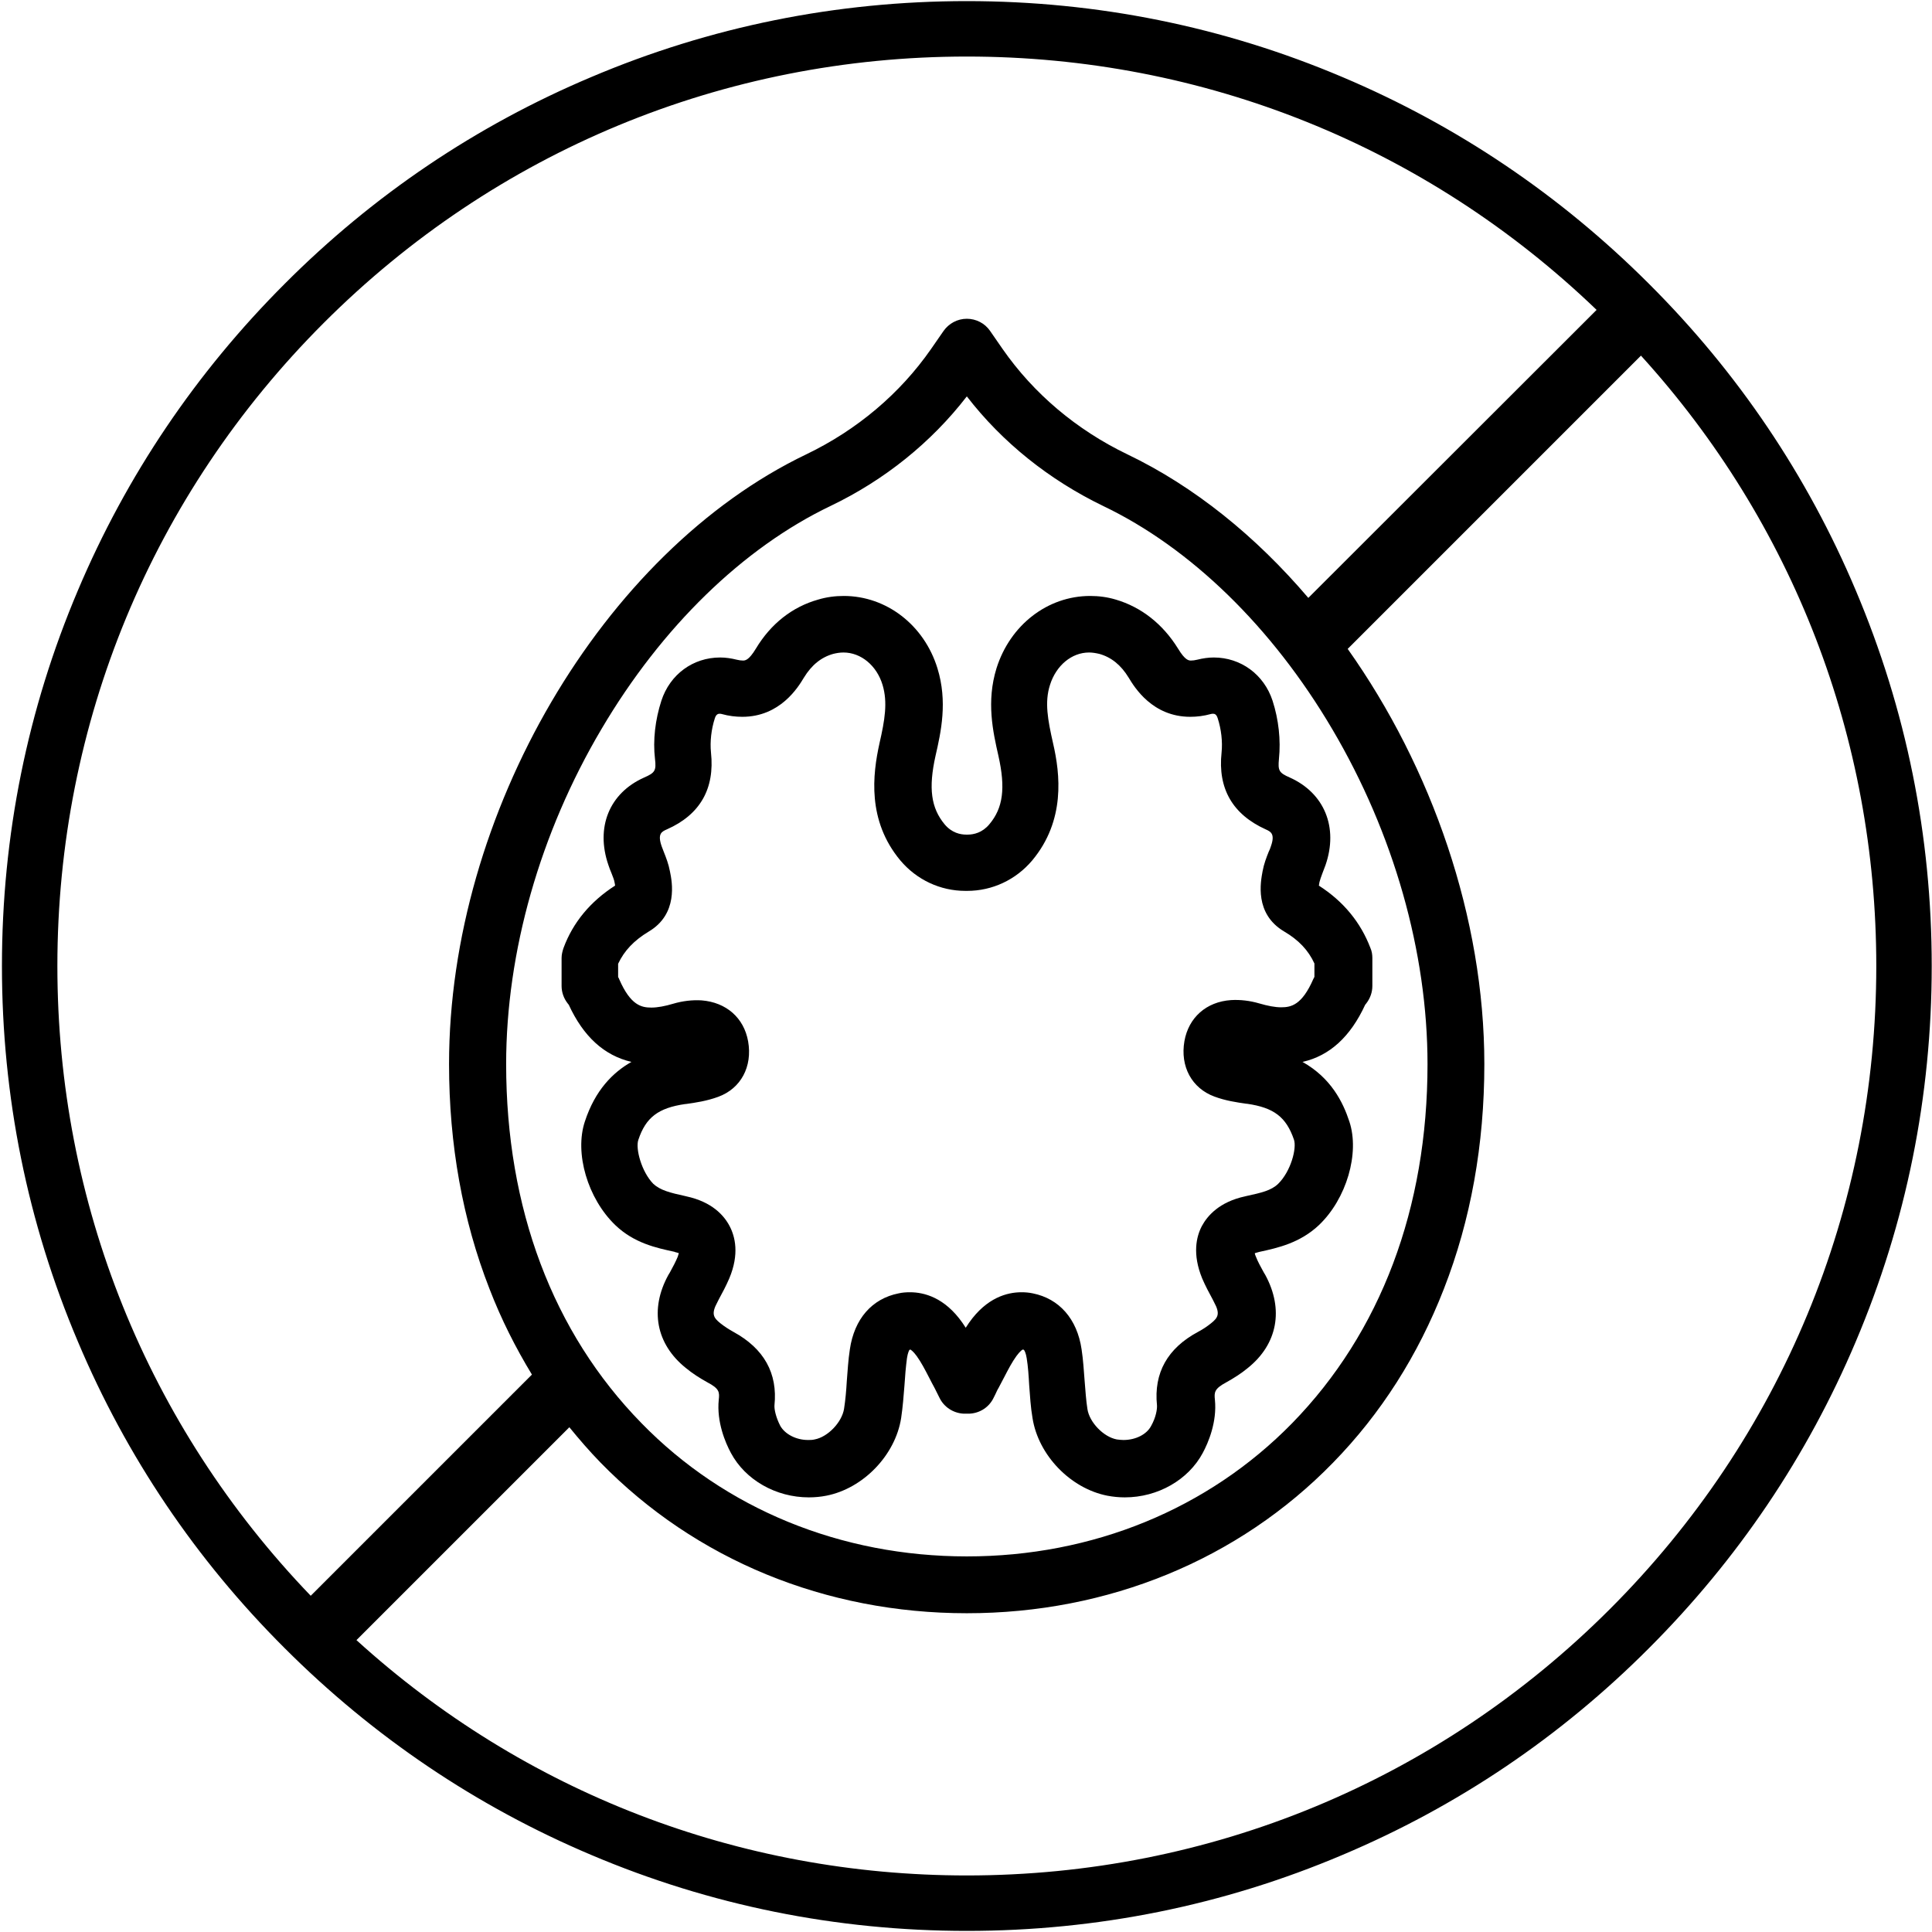
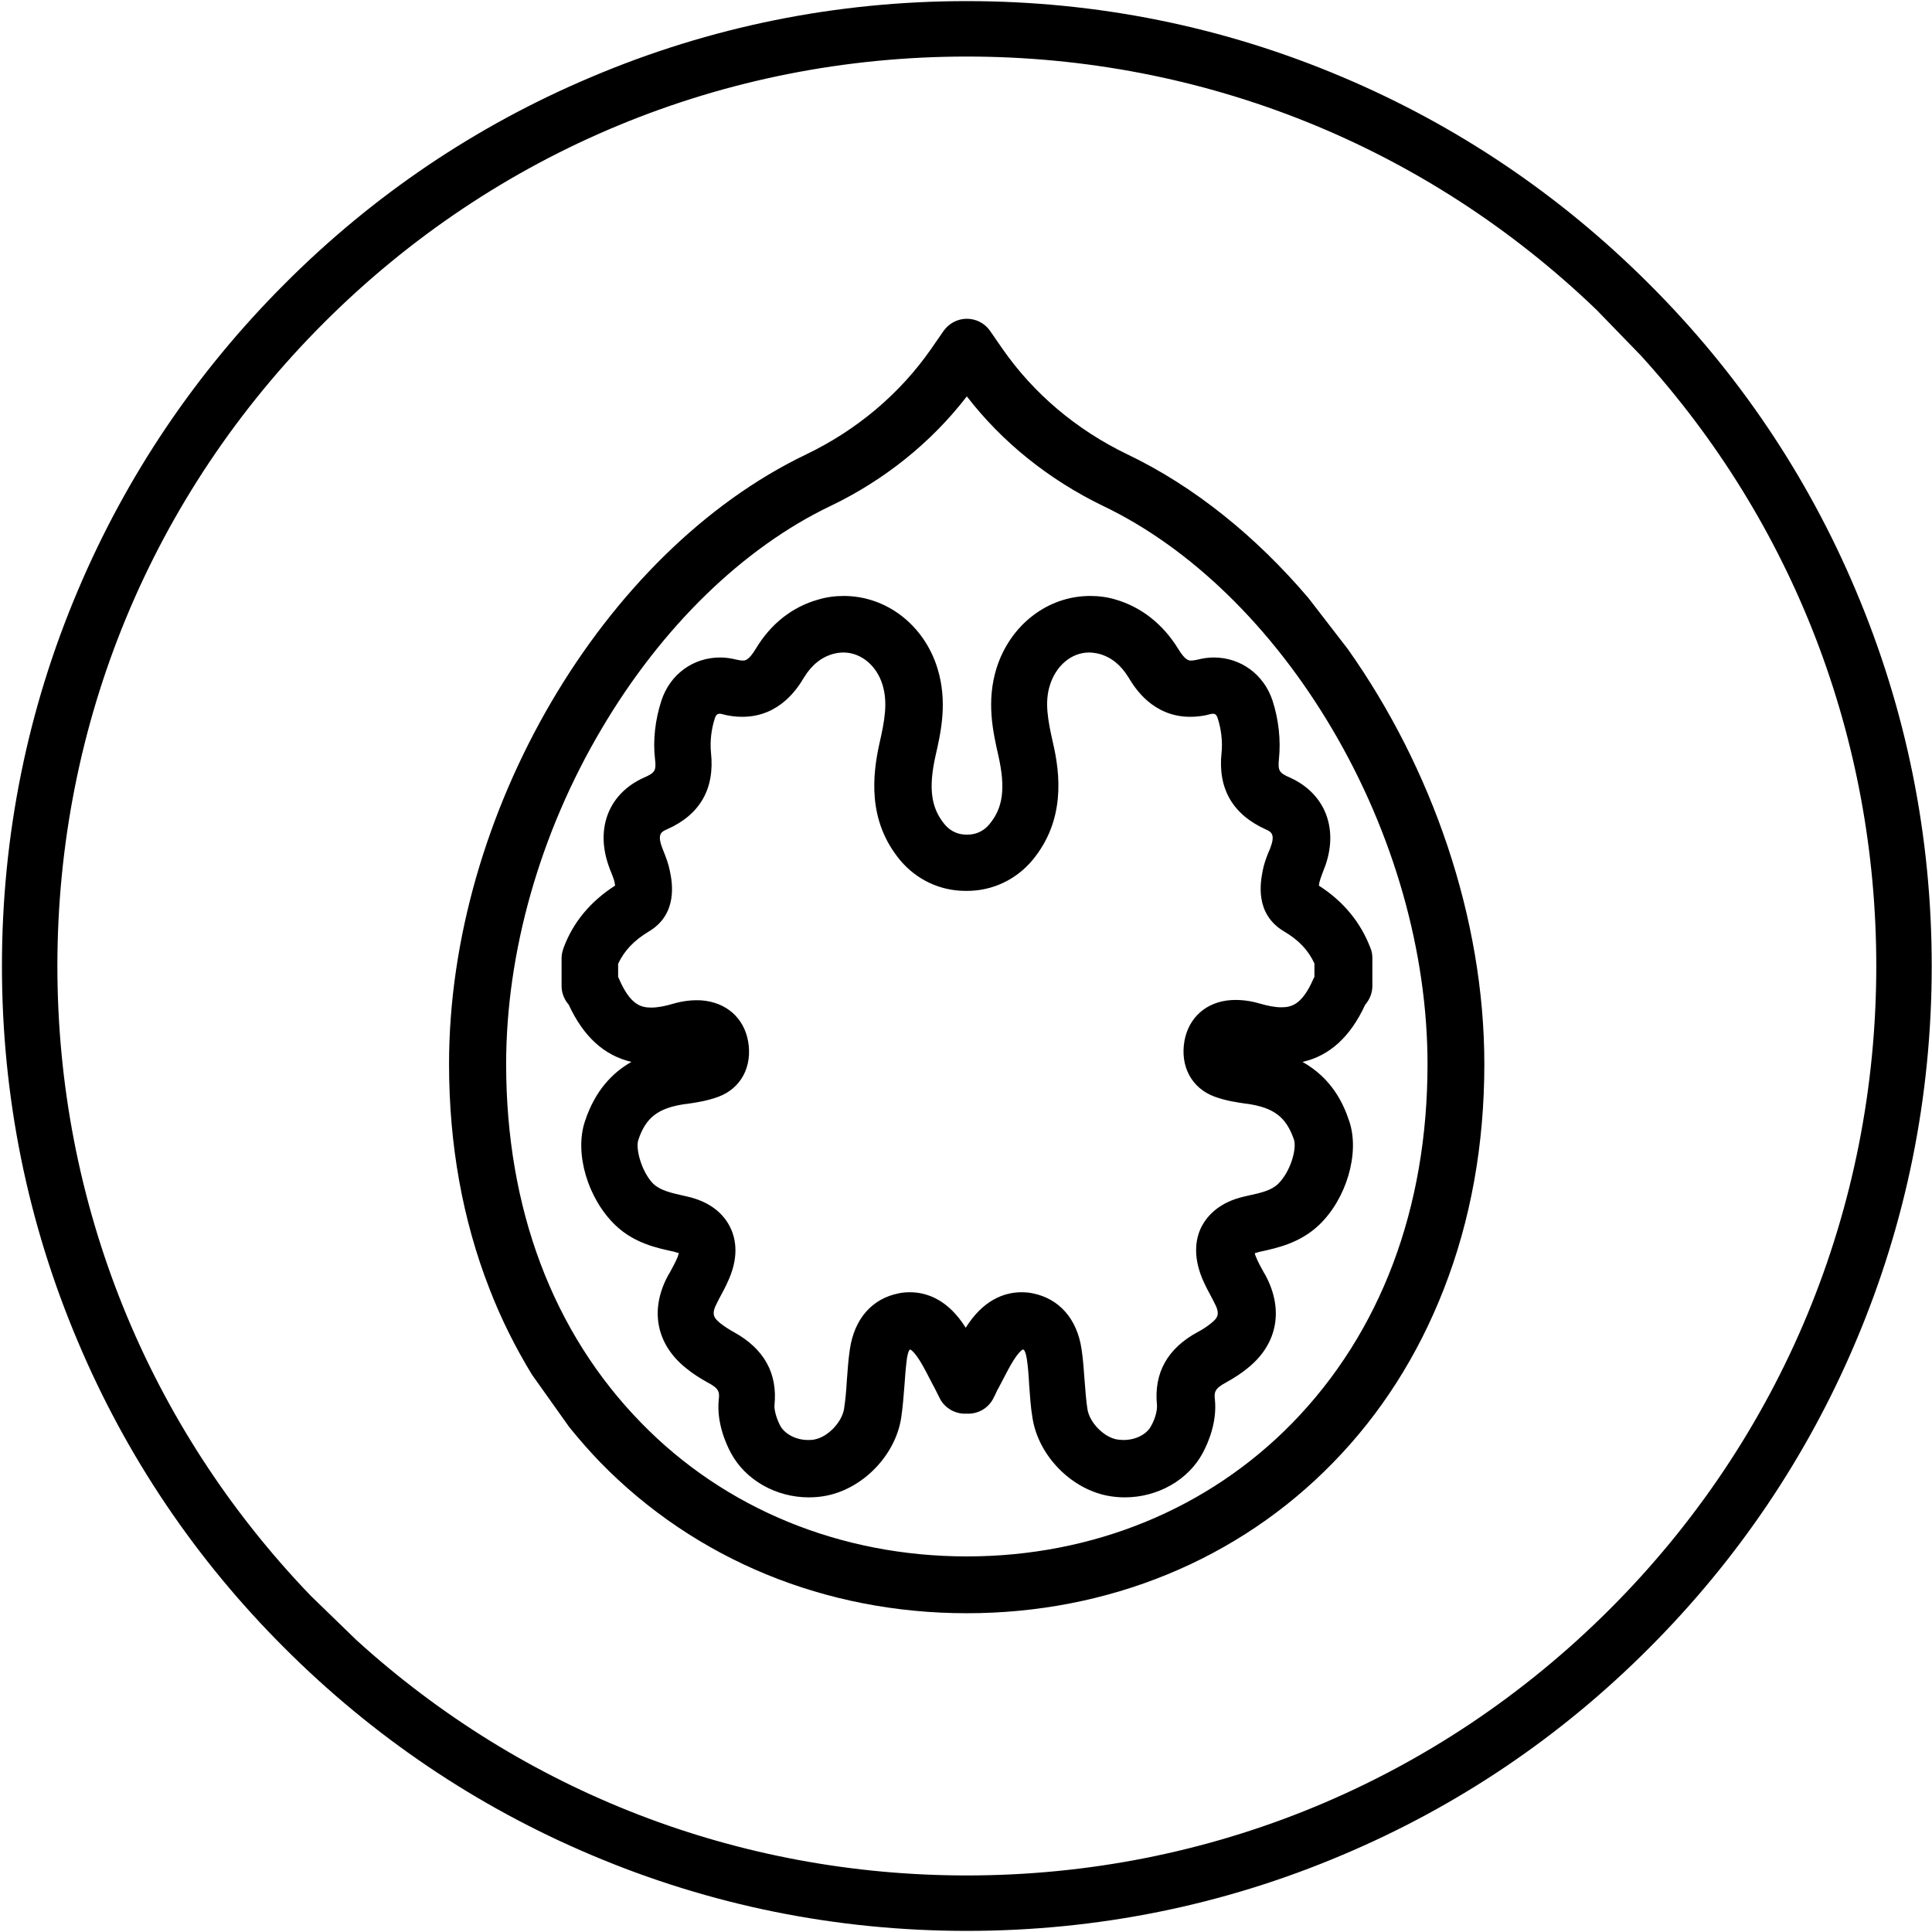
- <svg xmlns="http://www.w3.org/2000/svg" width="697px" height="697px" viewBox="0 0 697 697" version="1.1">
+ <svg xmlns="http://www.w3.org/2000/svg" width="144px" height="144px" viewBox="0 0 144 144" version="1.1">
  <defs />
  <g id="Page-1" stroke="none" stroke-width="1" fill="none" fill-rule="evenodd">
-     <g id="frutos_cascara" fill="#000000" fill-rule="nonzero">
-       <g id="Group">
-         <path d="M669.5,213 C652,171.5 626.9,134.3 594.9,102.4 C562.9,70.4 525.7,45.3 484.3,27.8 C441.4,9.6 395.8,0.4 348.8,0.4 C301.8,0.4 256.2,9.6 213.3,27.8 C171.8,45.3 134.6,70.4 102.7,102.4 C70.7,134.4 45.6,171.6 28.1,213 C9.9,255.9 0.7,301.5 0.7,348.5 C0.7,395.5 9.9,441.1 28.1,484 C45.6,525.5 70.7,562.7 102.7,594.6 C134.7,626.6 171.9,651.7 213.3,669.2 C256.2,687.4 301.8,696.6 348.8,696.6 C395.8,696.6 441.4,687.4 484.3,669.2 C525.8,651.7 563,626.6 594.9,594.6 C626.9,562.6 652,525.4 669.5,484 C687.7,441.1 696.9,395.5 696.9,348.5 C696.9,301.5 687.7,256 669.5,213 Z M20.7,348.5 C20.7,260.9 54.8,178.5 116.8,116.5 C178.8,54.5 261.2,20.4 348.8,20.4 C434.2,20.4 514.6,52.8 576,111.8 L472,215.7 C453.1,193.5 430.9,175.5 406.7,163.9 C388.4,155.1 372.9,142 361.7,125.9 L357.2,119.4 C355.3,116.6 352.1,115 348.8,115 C345.4,115 342.3,116.7 340.4,119.4 L335.9,125.9 C324.7,142 309.2,155.1 290.9,163.9 C217.4,199.1 162,293.7 162,383.9 C162,412.9 166.9,440.2 176.6,465 C180.8,475.9 186,486.2 191.9,495.9 L112.1,575.7 C53.1,514.3 20.7,433.9 20.7,348.5 Z M182.6,383.9 C182.6,343.5 194.8,300.5 217,263 C238.7,226.2 268.1,197.6 299.7,182.5 C319.1,173.2 336,159.6 348.8,143 C361.6,159.6 378.5,173.1 397.9,182.5 C429.5,197.6 458.9,226.2 480.6,263 C502.8,300.6 515,343.5 515,383.9 C515,435.9 498.1,480.7 466.2,513.4 C435.9,544.4 394.2,561.5 348.8,561.5 C303.4,561.5 261.6,544.4 231.4,513.4 C199.4,480.7 182.6,435.9 182.6,383.9 Z M580.8,580.5 C518.8,642.5 436.4,676.6 348.8,676.6 C266.6,676.6 189,646.6 128.6,591.7 L205.4,514.9 C209,519.3 212.7,523.6 216.7,527.7 C250.9,562.7 297.8,582 348.8,582 C399.8,582 446.8,562.7 480.9,527.7 C498.2,510 511.6,488.9 520.9,465 C530.6,440.2 535.5,412.9 535.5,383.9 C535.5,331.2 516.6,277 486.2,234.1 L592,128.3 C646.9,188.7 676.9,266.3 676.9,348.5 C676.9,436.2 642.7,518.6 580.8,580.5 Z" id="Shape" />
-         <path d="M243.5,451.7 C244.1,451.8 244.5,452 244.9,452.1 C244.8,452.4 244.7,452.8 244.5,453.4 C243.8,455.1 242.8,457 241.7,459 L241.1,460 C234.3,472.4 236.7,484.9 247.4,493.5 C249.8,495.5 252.5,497.2 255.2,498.7 C259.6,501 259.6,502.3 259.3,505 C258.5,513 261.7,520.5 263.7,524.2 C268.9,533.9 279.9,540.2 291.8,540.2 C293.9,540.2 296.1,540 298.1,539.6 C311.4,537 323,525 325.1,511.6 C325.7,507.6 326,503.6 326.3,499.8 C326.5,496.4 326.8,493.1 327.2,490 C327.5,488 328,487.1 328.1,487 C328.1,487 328.2,486.9 328.4,486.9 C328.5,486.9 328.5,486.9 328.5,486.9 C328.6,487 329.4,487.4 330.7,489.2 C332.3,491.4 333.7,494.1 335.2,497 C335.9,498.3 336.5,499.6 337.2,500.8 C337.6,501.5 337.9,502.3 338.3,503 C338.5,503.4 338.7,503.8 338.9,504.2 C340.5,507.6 343.9,509.8 347.6,510 C348,510 348.3,510 348.7,510 C349.1,510 349.4,510 349.8,510 C353.6,509.8 356.9,507.6 358.5,504.2 C358.7,503.8 358.9,503.4 359.1,503 C359.5,502.2 359.8,501.4 360.2,500.8 C360.9,499.5 361.5,498.3 362.2,497 C363.7,494.1 365.1,491.4 366.7,489.2 C368.1,487.3 368.9,486.9 368.9,486.9 C368.9,486.9 369,486.9 369.1,486.9 C369.3,486.9 369.4,487 369.4,487 C369.6,487.2 370.1,488.1 370.4,490 C370.9,493.1 371.1,496.3 371.3,499.8 C371.6,503.6 371.8,507.6 372.5,511.6 C374.6,525 386.2,537 399.5,539.6 C401.6,540 403.7,540.2 405.8,540.2 C417.7,540.2 428.7,533.9 433.9,524.2 C435.9,520.5 439.1,513 438.3,505 C438,502.3 438.1,501 442.4,498.7 C445.1,497.2 447.8,495.5 450.2,493.5 C460.9,484.9 463.2,472.4 456.5,460 L455.9,459 C454.8,457 453.8,455.2 453.1,453.4 C452.9,452.9 452.7,452.5 452.7,452.1 C453,452 453.5,451.9 454.1,451.7 L454.5,451.6 C461,450.2 469,448.4 475.8,442 C485.8,432.5 490.6,416 486.8,404.6 C484.5,397.6 480.2,388.9 469.9,383.1 C479.7,380.9 487.2,374 492.5,362.5 C492.6,362.3 492.8,362.2 492.9,362 C494.3,360.2 495.1,358 495.1,355.7 L495.1,345.6 C495.1,344.4 494.9,343.1 494.4,342 C490.9,332.8 484.7,325.2 475.8,319.5 C475.9,319.2 475.9,318.8 476,318.3 C476.2,317.5 476.6,316.3 477.1,315 C477.5,314 477.8,313.1 478.2,312.1 C482.9,298.5 477.8,286.1 465.3,280.5 C461.4,278.8 461,278 461.4,273.8 C462.1,267 461.3,259.6 459.1,252.8 C456,243.3 447.6,237.2 437.9,237.2 C435.9,237.2 433.9,237.5 431.9,238 C431.1,238.2 430.3,238.3 429.7,238.3 C428.9,238.3 427.6,238.3 425,234 C419.5,225.1 411.7,219 402.5,216.3 C399.5,215.4 396.4,215 393.3,215 C377.9,215 364.4,225.5 359.5,241.1 C355.8,253.1 358.2,263.9 360.2,272.7 C362.8,284.3 361.9,291.5 356.9,297.4 C354.4,300.4 351.3,301.1 349.1,301.1 L349,301.1 C348.9,301.1 348.8,301.1 348.7,301.1 L348.6,301.1 C346.5,301.1 343.4,300.5 340.8,297.4 C335.9,291.5 334.9,284.4 337.5,272.7 C339.5,264 341.9,253.1 338.2,241.1 C333.4,225.5 319.8,215 304.4,215 C301.3,215 298.2,215.4 295.2,216.3 C285.9,218.9 278.1,225 272.7,234 C270.1,238.3 268.8,238.3 268,238.3 C267.4,238.3 266.6,238.2 265.8,238 C263.8,237.5 261.8,237.2 259.8,237.2 C250,237.2 241.7,243.3 238.6,252.8 C236.4,259.6 235.5,267 236.3,273.8 C236.8,278 236.3,278.8 232.4,280.5 C219.8,286.1 214.8,298.5 219.5,312.1 C219.8,313.1 220.2,314 220.6,315 C221.1,316.3 221.6,317.5 221.7,318.3 C221.8,318.8 221.9,319.2 221.9,319.5 C213,325.2 206.7,332.8 203.3,342 C202.9,343.2 202.6,344.4 202.6,345.6 L202.6,355.7 C202.6,358 203.4,360.2 204.8,362 C204.9,362.2 205.1,362.3 205.2,362.5 C210.5,374 218,380.8 227.8,383.1 C221.1,386.9 214.7,393.3 211,404.6 C207.2,416 212,432.4 222,442 C228.8,448.5 236.8,450.2 243.3,451.6 L243.5,451.7 Z M230.3,411.2 C233,403.1 237.5,399.7 247.2,398.3 L247.4,398.3 C251,397.8 255,397.2 259.1,395.7 C267.3,392.7 271.5,384.8 269.9,375.7 C268.4,367.2 262,361.6 253.1,360.9 C249.8,360.7 246.3,361.1 242.9,362.1 C239.9,363 237.2,363.5 235,363.5 C231.4,363.5 227.5,362.7 223.4,353.3 C223.3,353 223.2,352.8 223,352.5 L223,347.7 C225.2,343 228.7,339.3 234,336.1 C244.7,329.8 242.5,318.2 241.7,314.4 C241.2,311.7 240.3,309.4 239.5,307.4 C239.2,306.7 239,306 238.7,305.3 C237.1,300.7 238.8,300 240.6,299.2 C252.6,293.9 257.9,284.5 256.5,271.5 C256.1,267.6 256.6,263.1 257.9,259.1 C258.4,257.5 259.3,257.5 259.6,257.5 C259.9,257.5 260.1,257.5 260.4,257.6 C262.9,258.3 265.4,258.6 267.8,258.6 C281.4,258.6 287.9,248 290,244.5 C292.8,239.9 296.3,237.1 300.6,235.9 C301.8,235.6 303,235.4 304.3,235.4 C310.6,235.4 316.3,240.1 318.4,247.1 C320.3,253.4 319.2,259.8 317.3,268.1 C314.8,279.4 312.8,296 324.8,310.4 C330.7,317.4 339.2,321.4 348.3,321.4 L348.6,321.4 L348.9,321.4 C358,321.4 366.5,317.4 372.4,310.4 C384.4,296 382.5,279.3 379.9,268.1 C378,259.7 376.8,253.3 378.8,247.1 C381,240.1 386.6,235.4 392.9,235.4 C394.1,235.4 395.3,235.6 396.6,235.9 C400.9,237.1 404.4,239.9 407.2,244.5 C409.3,248 415.8,258.6 429.4,258.6 C431.8,258.6 434.3,258.3 436.8,257.6 C437.1,257.5 437.4,257.5 437.6,257.5 C438,257.5 438.8,257.5 439.3,259.1 C440.6,263.1 441.1,267.6 440.7,271.5 C439.3,284.5 444.7,293.8 456.6,299.2 C458.4,300 460.1,300.8 458.5,305.3 C458.3,306 458,306.7 457.7,307.3 C456.9,309.3 456,311.6 455.5,314.3 C454.8,318.1 452.5,329.6 463.2,336 C468.5,339.1 472,342.8 474.2,347.6 L474.2,352.4 C474.1,352.6 474,352.9 473.8,353.2 C469.7,362.6 465.8,363.4 462.2,363.4 C462.2,363.4 462.2,363.4 462.2,363.4 C460,363.4 457.4,362.9 454.3,362 C450.9,361 447.4,360.6 444.1,360.8 C435.2,361.4 428.8,367.1 427.3,375.6 C425.7,384.8 430,392.6 438.1,395.6 C442.1,397.1 446.2,397.7 449.7,398.2 L449.9,398.2 C459.6,399.6 464,403 466.8,411.1 C467.9,414.2 465.7,422.6 461.1,427.1 C458.6,429.5 455.1,430.3 449.6,431.5 L449.2,431.6 C439.9,433.6 435.6,438.6 433.6,442.3 C431.6,446.1 430.1,452.4 433.7,461.2 C434.9,464 436.2,466.4 437.5,468.8 L438,469.8 C440.3,474 439.4,475.4 436.9,477.4 C435.4,478.6 433.9,479.6 432.2,480.5 C421.2,486.4 416.2,495.3 417.4,507 C417.5,508.4 417,511.4 415.3,514.4 C413.7,517.5 409.7,519.5 405.3,519.5 C404.5,519.5 403.7,519.4 402.9,519.3 C398.1,518.4 393,513.1 392.3,508.3 C391.8,505.1 391.6,501.8 391.3,498.2 C391,494.5 390.8,490.7 390.2,486.8 C388.6,475.8 382.1,468.5 372.6,466.6 C371.2,466.3 369.8,466.2 368.5,466.2 C363.4,466.2 356,468.1 349.6,477.2 C349.2,477.8 348.8,478.4 348.4,479 C348,478.4 347.6,477.8 347.2,477.2 C340.8,468.1 333.4,466.2 328.3,466.2 C326.9,466.2 325.5,466.3 324.2,466.6 C314.6,468.5 308.2,475.8 306.6,486.8 C306,490.7 305.8,494.5 305.5,498.2 C305.3,501.7 305,505.1 304.5,508.3 C303.7,513.1 298.7,518.4 293.9,519.3 C293.1,519.5 292.3,519.5 291.5,519.5 C287.2,519.5 283.2,517.4 281.5,514.4 C279.9,511.3 279.3,508.4 279.4,507 C280.6,495.4 275.6,486.5 264.6,480.5 C263,479.6 261.4,478.6 259.9,477.4 C257.4,475.4 256.5,474 258.8,469.8 L259.3,468.8 C260.6,466.4 261.9,464 263.1,461.2 C266.8,452.4 265.2,446.1 263.2,442.3 C261.2,438.5 256.9,433.6 247.6,431.6 L247.2,431.5 C241.7,430.3 238.2,429.4 235.7,427.1 C231.4,422.7 229.2,414.3 230.3,411.2 Z" id="Shape" />
-       </g>
-     </g>
+     <path d="M138.319,44.006 C134.703,35.432 129.517,27.746 122.906,21.156 C116.295,14.545 108.609,9.359 100.056,5.743 C91.193,1.983 81.772,0.083 72.062,0.083 C62.352,0.083 52.931,1.983 44.068,5.743 C35.494,9.359 27.808,14.545 21.218,21.156 C14.607,27.767 9.421,35.453 5.805,44.006 C2.045,52.869 0.145,62.29 0.145,72 C0.145,81.71 2.045,91.131 5.805,99.994 C9.421,108.568 14.607,116.254 21.218,122.844 C27.829,129.455 35.514,134.641 44.068,138.257 C52.931,142.017 62.352,143.917 72.062,143.917 C81.772,143.917 91.193,142.017 100.056,138.257 C108.63,134.641 116.316,129.455 122.906,122.844 C129.517,116.233 134.703,108.547 138.319,99.994 C142.079,91.131 143.979,81.71 143.979,72 C143.979,62.29 142.079,52.89 138.319,44.006 Z M119.993,119.931 C107.184,132.74 90.16,139.785 72.062,139.785 C55.079,139.785 39.047,133.587 26.569,122.245 L23.16,118.939 C10.97,106.254 4.277,89.644 4.277,72 C4.277,53.902 11.322,36.878 24.131,24.069 C36.94,11.26 53.964,4.215 72.062,4.215 C89.706,4.215 106.316,10.908 119.001,23.098 L122.307,26.507 C133.649,38.985 139.847,55.018 139.847,72 C139.847,90.119 132.782,107.143 119.993,119.931 Z M97.515,44.564 C93.61,39.977 89.024,36.258 84.024,33.862 C80.243,32.044 77.041,29.337 74.727,26.011 L73.797,24.668 C73.405,24.09 72.744,23.759 72.062,23.759 C71.36,23.759 70.719,24.11 70.327,24.668 L69.397,26.011 C67.083,29.337 63.881,32.044 60.1,33.862 C44.915,41.134 33.469,60.678 33.469,79.314 C33.469,85.305 34.481,90.945 36.486,96.069 C37.353,98.321 38.428,100.449 39.646,102.453 L42.436,106.378 C43.179,107.287 43.944,108.176 44.77,109.023 C51.836,116.254 61.525,120.241 72.062,120.241 C82.599,120.241 92.309,116.254 99.354,109.023 C102.928,105.366 105.696,101.007 107.618,96.069 C109.622,90.945 110.634,85.305 110.634,79.314 C110.634,68.426 106.729,57.228 100.449,48.365 L97.515,44.564 Z M106.399,79.314 C106.399,90.057 102.907,99.312 96.317,106.068 C90.057,112.473 81.442,116.006 72.062,116.006 C62.682,116.006 54.046,112.473 47.807,106.068 C41.196,99.312 37.725,90.057 37.725,79.314 C37.725,70.967 40.246,62.083 44.832,54.336 C49.315,46.733 55.389,40.824 61.918,37.704 C65.926,35.783 69.418,32.973 72.062,29.544 C74.706,32.973 78.198,35.762 82.206,37.704 C88.735,40.824 94.809,46.733 99.292,54.336 C103.878,62.104 106.399,70.967 106.399,79.314 Z M98.341,65.761 C98.383,65.595 98.465,65.347 98.569,65.079 C98.651,64.872 98.713,64.686 98.796,64.48 C99.767,61.67 98.713,59.108 96.131,57.951 C95.325,57.6 95.242,57.435 95.325,56.567 C95.47,55.162 95.304,53.633 94.85,52.228 C94.209,50.266 92.474,49.005 90.47,49.005 C90.057,49.005 89.644,49.067 89.23,49.171 C89.065,49.212 88.9,49.233 88.776,49.233 C88.611,49.233 88.342,49.233 87.805,48.344 C86.669,46.506 85.057,45.245 83.156,44.688 C82.537,44.502 81.896,44.419 81.256,44.419 C78.074,44.419 75.285,46.588 74.273,49.811 C73.508,52.29 74.004,54.522 74.417,56.34 C74.954,58.736 74.768,60.224 73.735,61.443 C73.219,62.063 72.578,62.207 72.124,62.207 L72.103,62.207 C72.083,62.207 72.062,62.207 72.041,62.207 L72.021,62.207 C71.587,62.207 70.946,62.083 70.409,61.443 C69.397,60.224 69.19,58.757 69.727,56.34 C70.141,54.542 70.636,52.29 69.872,49.811 C68.88,46.588 66.071,44.419 62.889,44.419 C62.248,44.419 61.608,44.502 60.988,44.688 C59.067,45.225 57.455,46.485 56.34,48.344 C55.803,49.233 55.534,49.233 55.369,49.233 C55.245,49.233 55.079,49.212 54.914,49.171 C54.501,49.067 54.088,49.005 53.675,49.005 C51.65,49.005 49.935,50.266 49.295,52.228 C48.84,53.633 48.654,55.162 48.82,56.567 C48.923,57.435 48.82,57.6 48.014,57.951 C45.411,59.108 44.378,61.67 45.349,64.48 C45.411,64.686 45.493,64.872 45.576,65.079 C45.679,65.347 45.782,65.595 45.803,65.761 C45.824,65.864 45.844,65.947 45.844,66.009 C44.006,67.186 42.704,68.756 42.002,70.657 C41.919,70.905 41.857,71.153 41.857,71.401 L41.857,73.488 C41.857,73.963 42.022,74.417 42.312,74.789 C42.332,74.83 42.374,74.851 42.394,74.892 C43.489,77.268 45.039,78.673 47.063,79.148 C45.679,79.933 44.357,81.256 43.593,83.59 C42.807,85.945 43.799,89.334 45.865,91.317 C47.27,92.66 48.923,93.011 50.266,93.3 L50.307,93.321 C50.431,93.342 50.514,93.383 50.596,93.404 C50.576,93.466 50.555,93.548 50.514,93.672 C50.369,94.024 50.162,94.416 49.935,94.829 L49.811,95.036 C48.406,97.598 48.902,100.18 51.113,101.957 C51.609,102.37 52.166,102.721 52.724,103.031 C53.633,103.506 53.633,103.775 53.571,104.333 C53.406,105.986 54.067,107.535 54.48,108.3 C55.555,110.304 57.827,111.605 60.286,111.605 C60.72,111.605 61.174,111.564 61.587,111.481 C64.335,110.944 66.732,108.465 67.166,105.696 C67.29,104.87 67.352,104.044 67.413,103.259 C67.455,102.556 67.517,101.874 67.599,101.234 C67.661,100.821 67.765,100.635 67.785,100.614 C67.785,100.614 67.806,100.593 67.847,100.593 C67.868,100.593 67.868,100.593 67.868,100.593 C67.889,100.614 68.054,100.697 68.323,101.069 C68.653,101.523 68.942,102.081 69.252,102.68 C69.397,102.949 69.521,103.217 69.665,103.465 C69.748,103.61 69.81,103.775 69.893,103.92 C69.934,104.002 69.975,104.085 70.017,104.168 C70.347,104.87 71.05,105.325 71.814,105.366 C71.897,105.366 71.959,105.366 72.041,105.366 C72.124,105.366 72.186,105.366 72.269,105.366 C73.054,105.325 73.735,104.87 74.066,104.168 C74.107,104.085 74.149,104.002 74.19,103.92 C74.273,103.754 74.335,103.589 74.417,103.465 C74.562,103.197 74.686,102.949 74.83,102.68 C75.14,102.081 75.43,101.523 75.76,101.069 C76.049,100.676 76.215,100.593 76.215,100.593 C76.215,100.593 76.235,100.593 76.256,100.593 C76.297,100.593 76.318,100.614 76.318,100.614 C76.359,100.655 76.463,100.841 76.525,101.234 C76.628,101.874 76.669,102.535 76.71,103.259 C76.772,104.044 76.814,104.87 76.958,105.696 C77.392,108.465 79.789,110.944 82.537,111.481 C82.97,111.564 83.404,111.605 83.838,111.605 C86.297,111.605 88.569,110.304 89.644,108.3 C90.057,107.535 90.718,105.986 90.553,104.333 C90.491,103.775 90.511,103.506 91.4,103.031 C91.958,102.721 92.515,102.37 93.011,101.957 C95.222,100.18 95.697,97.598 94.313,95.036 L94.189,94.829 C93.962,94.416 93.755,94.044 93.61,93.672 C93.569,93.569 93.528,93.486 93.528,93.404 C93.59,93.383 93.693,93.362 93.817,93.321 L93.9,93.3 C95.242,93.011 96.895,92.639 98.3,91.317 C100.366,89.354 101.358,85.945 100.573,83.59 C100.098,82.144 99.209,80.347 97.081,79.148 C99.106,78.694 100.655,77.268 101.75,74.892 C101.771,74.851 101.812,74.83 101.833,74.789 C102.122,74.417 102.288,73.963 102.288,73.488 L102.288,71.401 C102.288,71.153 102.246,70.884 102.143,70.657 C101.42,68.756 100.139,67.186 98.3,66.009 C98.321,65.947 98.321,65.864 98.341,65.761 Z M97.97,72.806 C97.949,72.847 97.928,72.909 97.887,72.971 C97.04,74.913 96.234,75.078 95.49,75.078 C95.036,75.078 94.499,74.975 93.858,74.789 C93.156,74.582 92.433,74.5 91.751,74.541 C89.912,74.665 88.59,75.843 88.28,77.599 C87.949,79.5 88.838,81.111 90.511,81.731 C91.338,82.041 92.185,82.165 92.908,82.268 L92.949,82.268 C94.953,82.557 95.862,83.26 96.441,84.933 C96.668,85.574 96.213,87.309 95.263,88.239 C94.747,88.735 94.024,88.9 92.887,89.148 L92.805,89.168 C90.883,89.582 89.995,90.615 89.582,91.379 C89.168,92.164 88.859,93.466 89.602,95.284 C89.85,95.862 90.119,96.358 90.387,96.854 L90.491,97.061 C90.966,97.928 90.78,98.218 90.263,98.631 C89.954,98.879 89.644,99.085 89.292,99.271 C87.02,100.49 85.987,102.329 86.235,104.746 C86.255,105.035 86.152,105.655 85.801,106.275 C85.47,106.915 84.644,107.329 83.735,107.329 C83.57,107.329 83.404,107.308 83.239,107.287 C82.247,107.101 81.194,106.006 81.049,105.015 C80.946,104.354 80.904,103.672 80.842,102.928 C80.78,102.164 80.739,101.378 80.615,100.573 C80.285,98.3 78.942,96.792 76.979,96.399 C76.69,96.337 76.401,96.317 76.132,96.317 C75.078,96.317 73.549,96.709 72.227,98.589 C72.145,98.713 72.062,98.837 71.979,98.961 C71.897,98.837 71.814,98.713 71.731,98.589 C70.409,96.709 68.88,96.317 67.827,96.317 C67.537,96.317 67.248,96.337 66.98,96.399 C64.996,96.792 63.674,98.3 63.343,100.573 C63.22,101.378 63.178,102.164 63.116,102.928 C63.075,103.651 63.013,104.354 62.91,105.015 C62.744,106.006 61.711,107.101 60.72,107.287 C60.554,107.329 60.389,107.329 60.224,107.329 C59.335,107.329 58.509,106.895 58.158,106.275 C57.827,105.634 57.703,105.035 57.724,104.746 C57.972,102.349 56.939,100.511 54.666,99.271 C54.336,99.085 54.005,98.879 53.695,98.631 C53.179,98.218 52.993,97.928 53.468,97.061 L53.571,96.854 C53.84,96.358 54.108,95.862 54.356,95.284 C55.121,93.466 54.79,92.164 54.377,91.379 C53.964,90.594 53.075,89.582 51.154,89.168 L51.071,89.148 C49.935,88.9 49.212,88.714 48.696,88.239 C47.807,87.33 47.353,85.594 47.58,84.954 C48.138,83.28 49.067,82.578 51.071,82.289 L51.113,82.289 C51.857,82.185 52.683,82.061 53.53,81.752 C55.224,81.132 56.092,79.5 55.761,77.62 C55.451,75.863 54.129,74.706 52.29,74.562 C51.609,74.521 50.886,74.603 50.183,74.81 C49.563,74.996 49.005,75.099 48.551,75.099 C47.807,75.099 47.001,74.934 46.154,72.992 C46.134,72.93 46.113,72.888 46.072,72.826 L46.072,71.835 C46.526,70.864 47.249,70.099 48.344,69.438 C50.555,68.137 50.1,65.74 49.935,64.955 C49.832,64.397 49.646,63.922 49.481,63.509 C49.419,63.364 49.377,63.22 49.315,63.075 C48.985,62.125 49.336,61.98 49.708,61.815 C52.187,60.72 53.282,58.778 52.993,56.092 C52.91,55.286 53.013,54.356 53.282,53.53 C53.385,53.199 53.571,53.199 53.633,53.199 C53.695,53.199 53.737,53.199 53.799,53.22 C54.315,53.365 54.832,53.427 55.327,53.427 C58.137,53.427 59.48,51.237 59.914,50.514 C60.492,49.563 61.215,48.985 62.104,48.737 C62.352,48.675 62.6,48.634 62.868,48.634 C64.17,48.634 65.347,49.605 65.781,51.051 C66.174,52.352 65.947,53.675 65.554,55.389 C65.038,57.724 64.624,61.154 67.104,64.129 C68.323,65.575 70.079,66.401 71.959,66.401 L72.021,66.401 L72.083,66.401 C73.963,66.401 75.719,65.575 76.938,64.129 C79.417,61.154 79.024,57.703 78.487,55.389 C78.095,53.654 77.847,52.332 78.26,51.051 C78.714,49.605 79.871,48.634 81.173,48.634 C81.421,48.634 81.669,48.675 81.937,48.737 C82.826,48.985 83.549,49.563 84.127,50.514 C84.561,51.237 85.904,53.427 88.714,53.427 C89.21,53.427 89.726,53.365 90.243,53.22 C90.305,53.199 90.367,53.199 90.408,53.199 C90.491,53.199 90.656,53.199 90.759,53.53 C91.028,54.356 91.131,55.286 91.048,56.092 C90.759,58.778 91.875,60.699 94.333,61.815 C94.705,61.98 95.057,62.145 94.726,63.075 C94.685,63.22 94.623,63.364 94.561,63.488 C94.395,63.901 94.209,64.376 94.106,64.934 C93.962,65.719 93.486,68.095 95.697,69.418 C96.792,70.058 97.515,70.822 97.97,71.814 L97.97,72.806 Z" id="Shape" fill="#000000" fill-rule="nonzero" />
  </g>
</svg>
